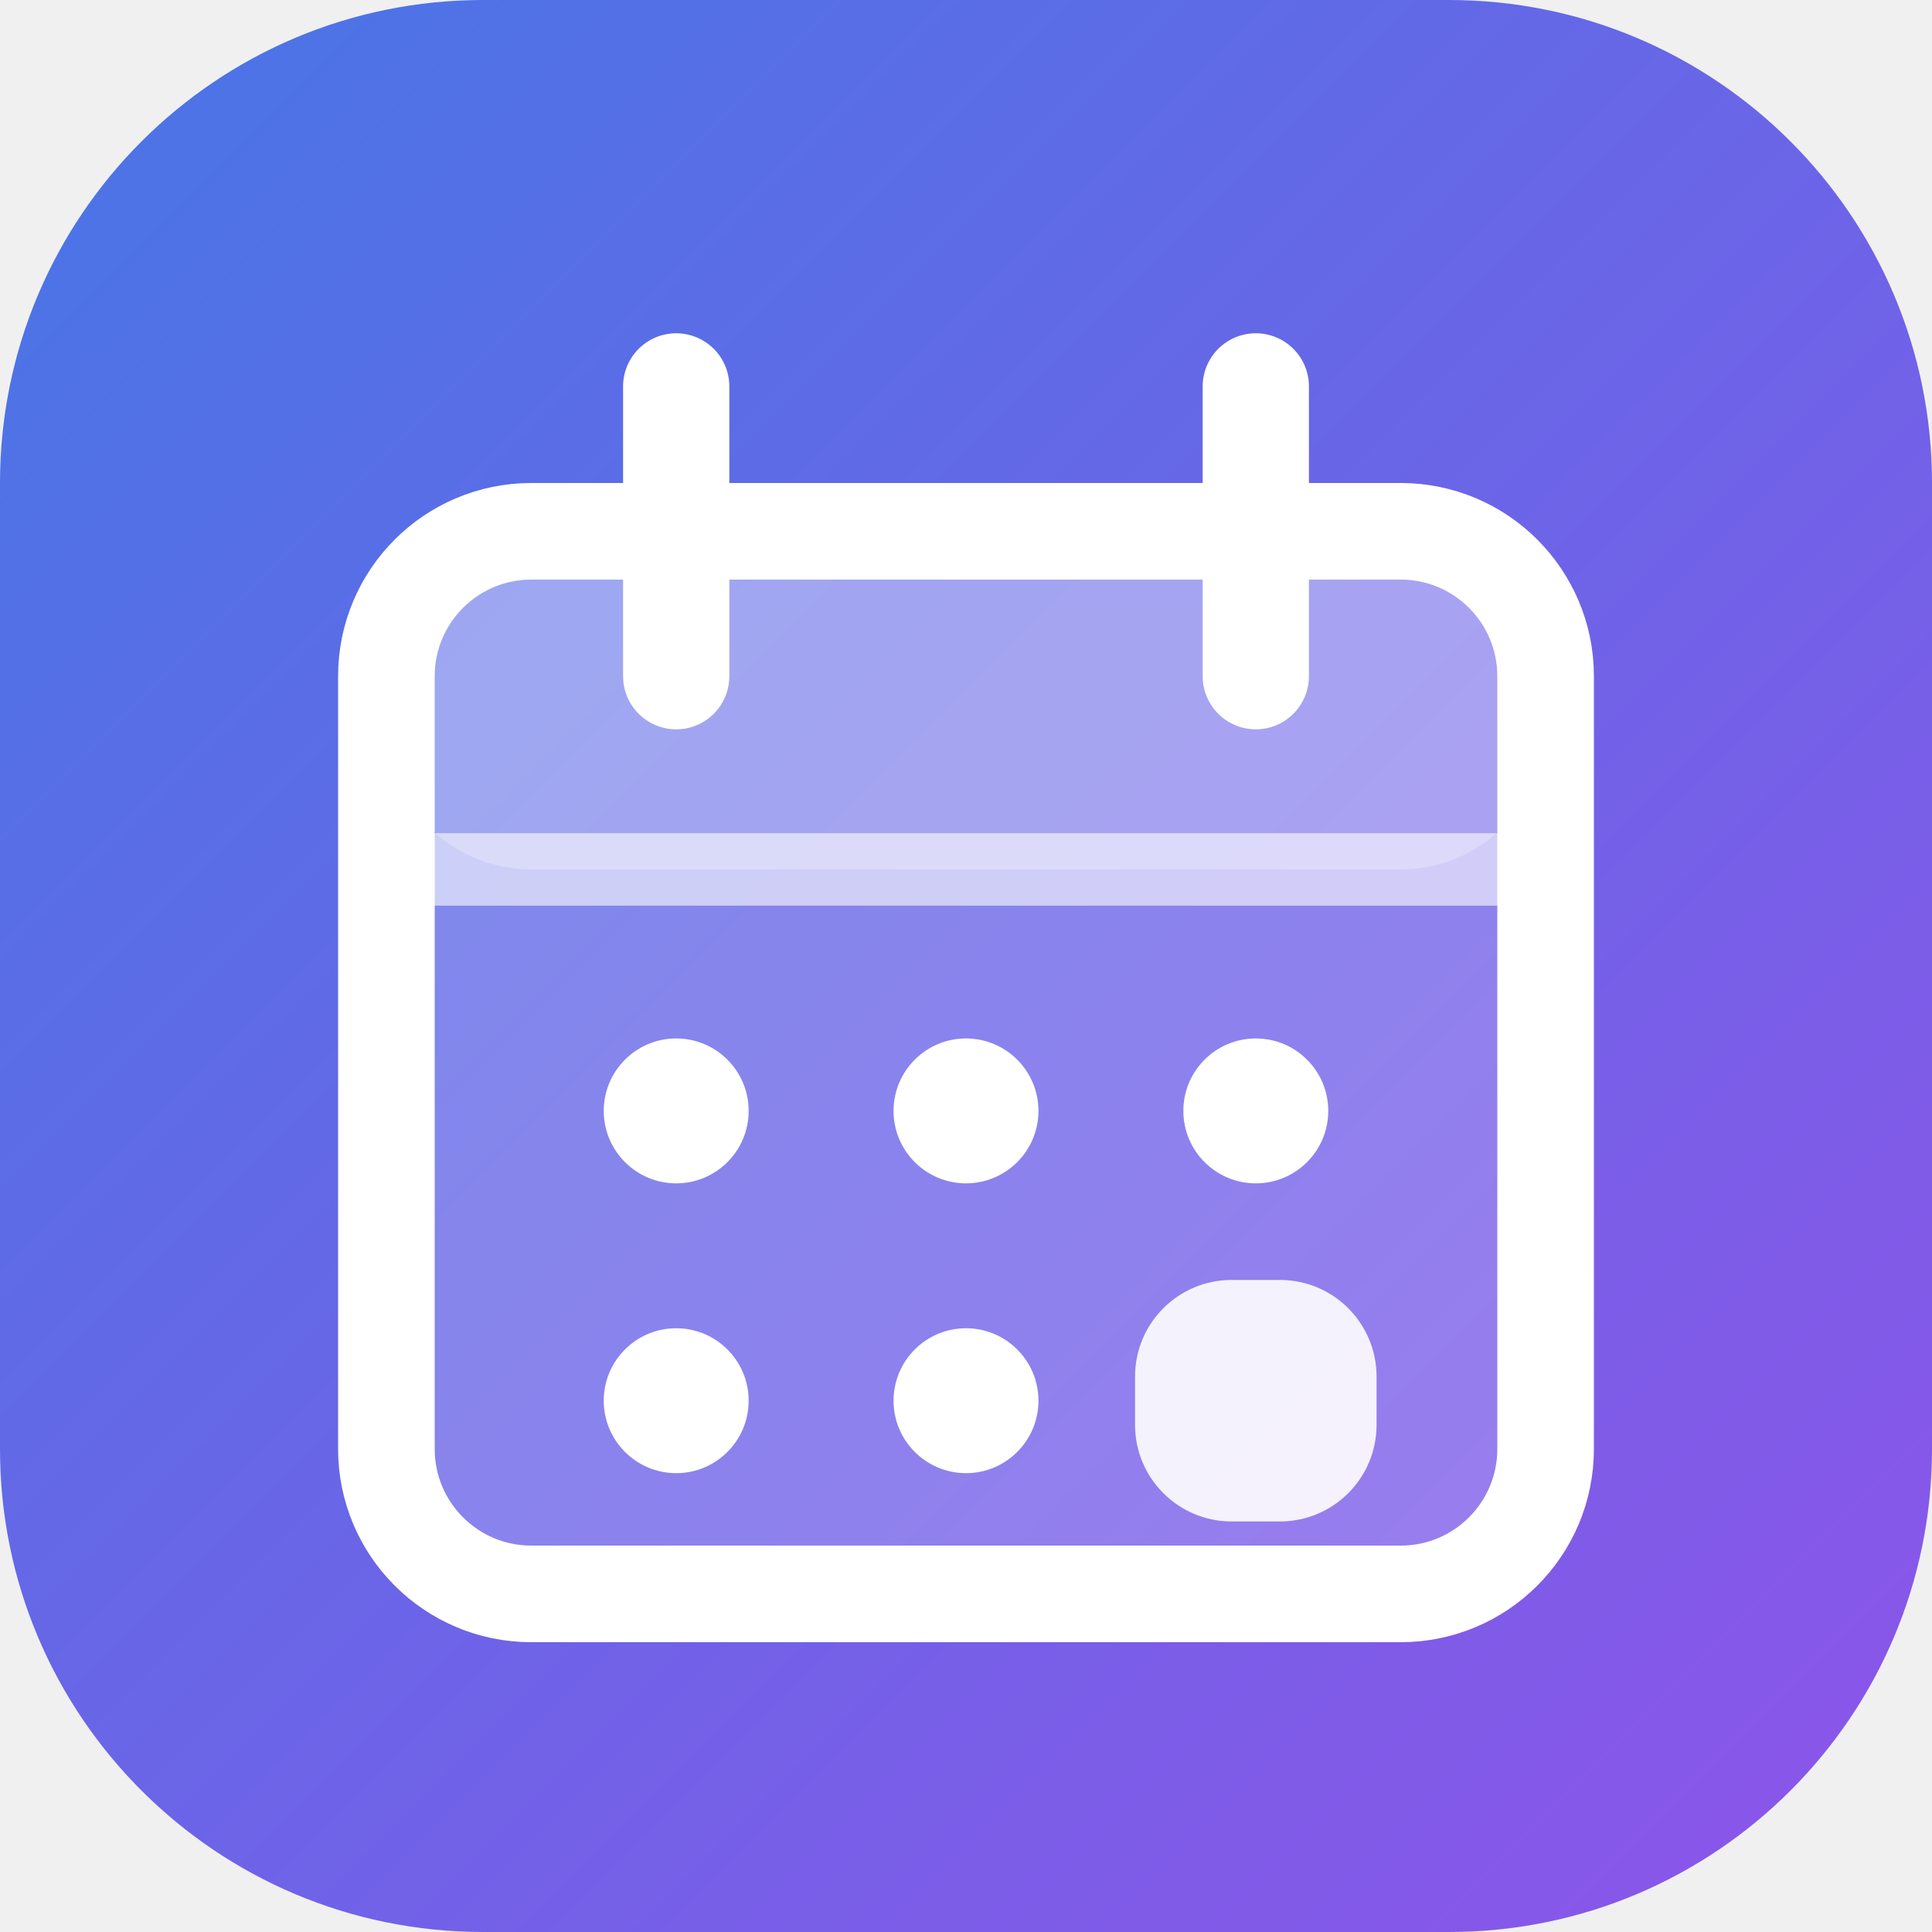
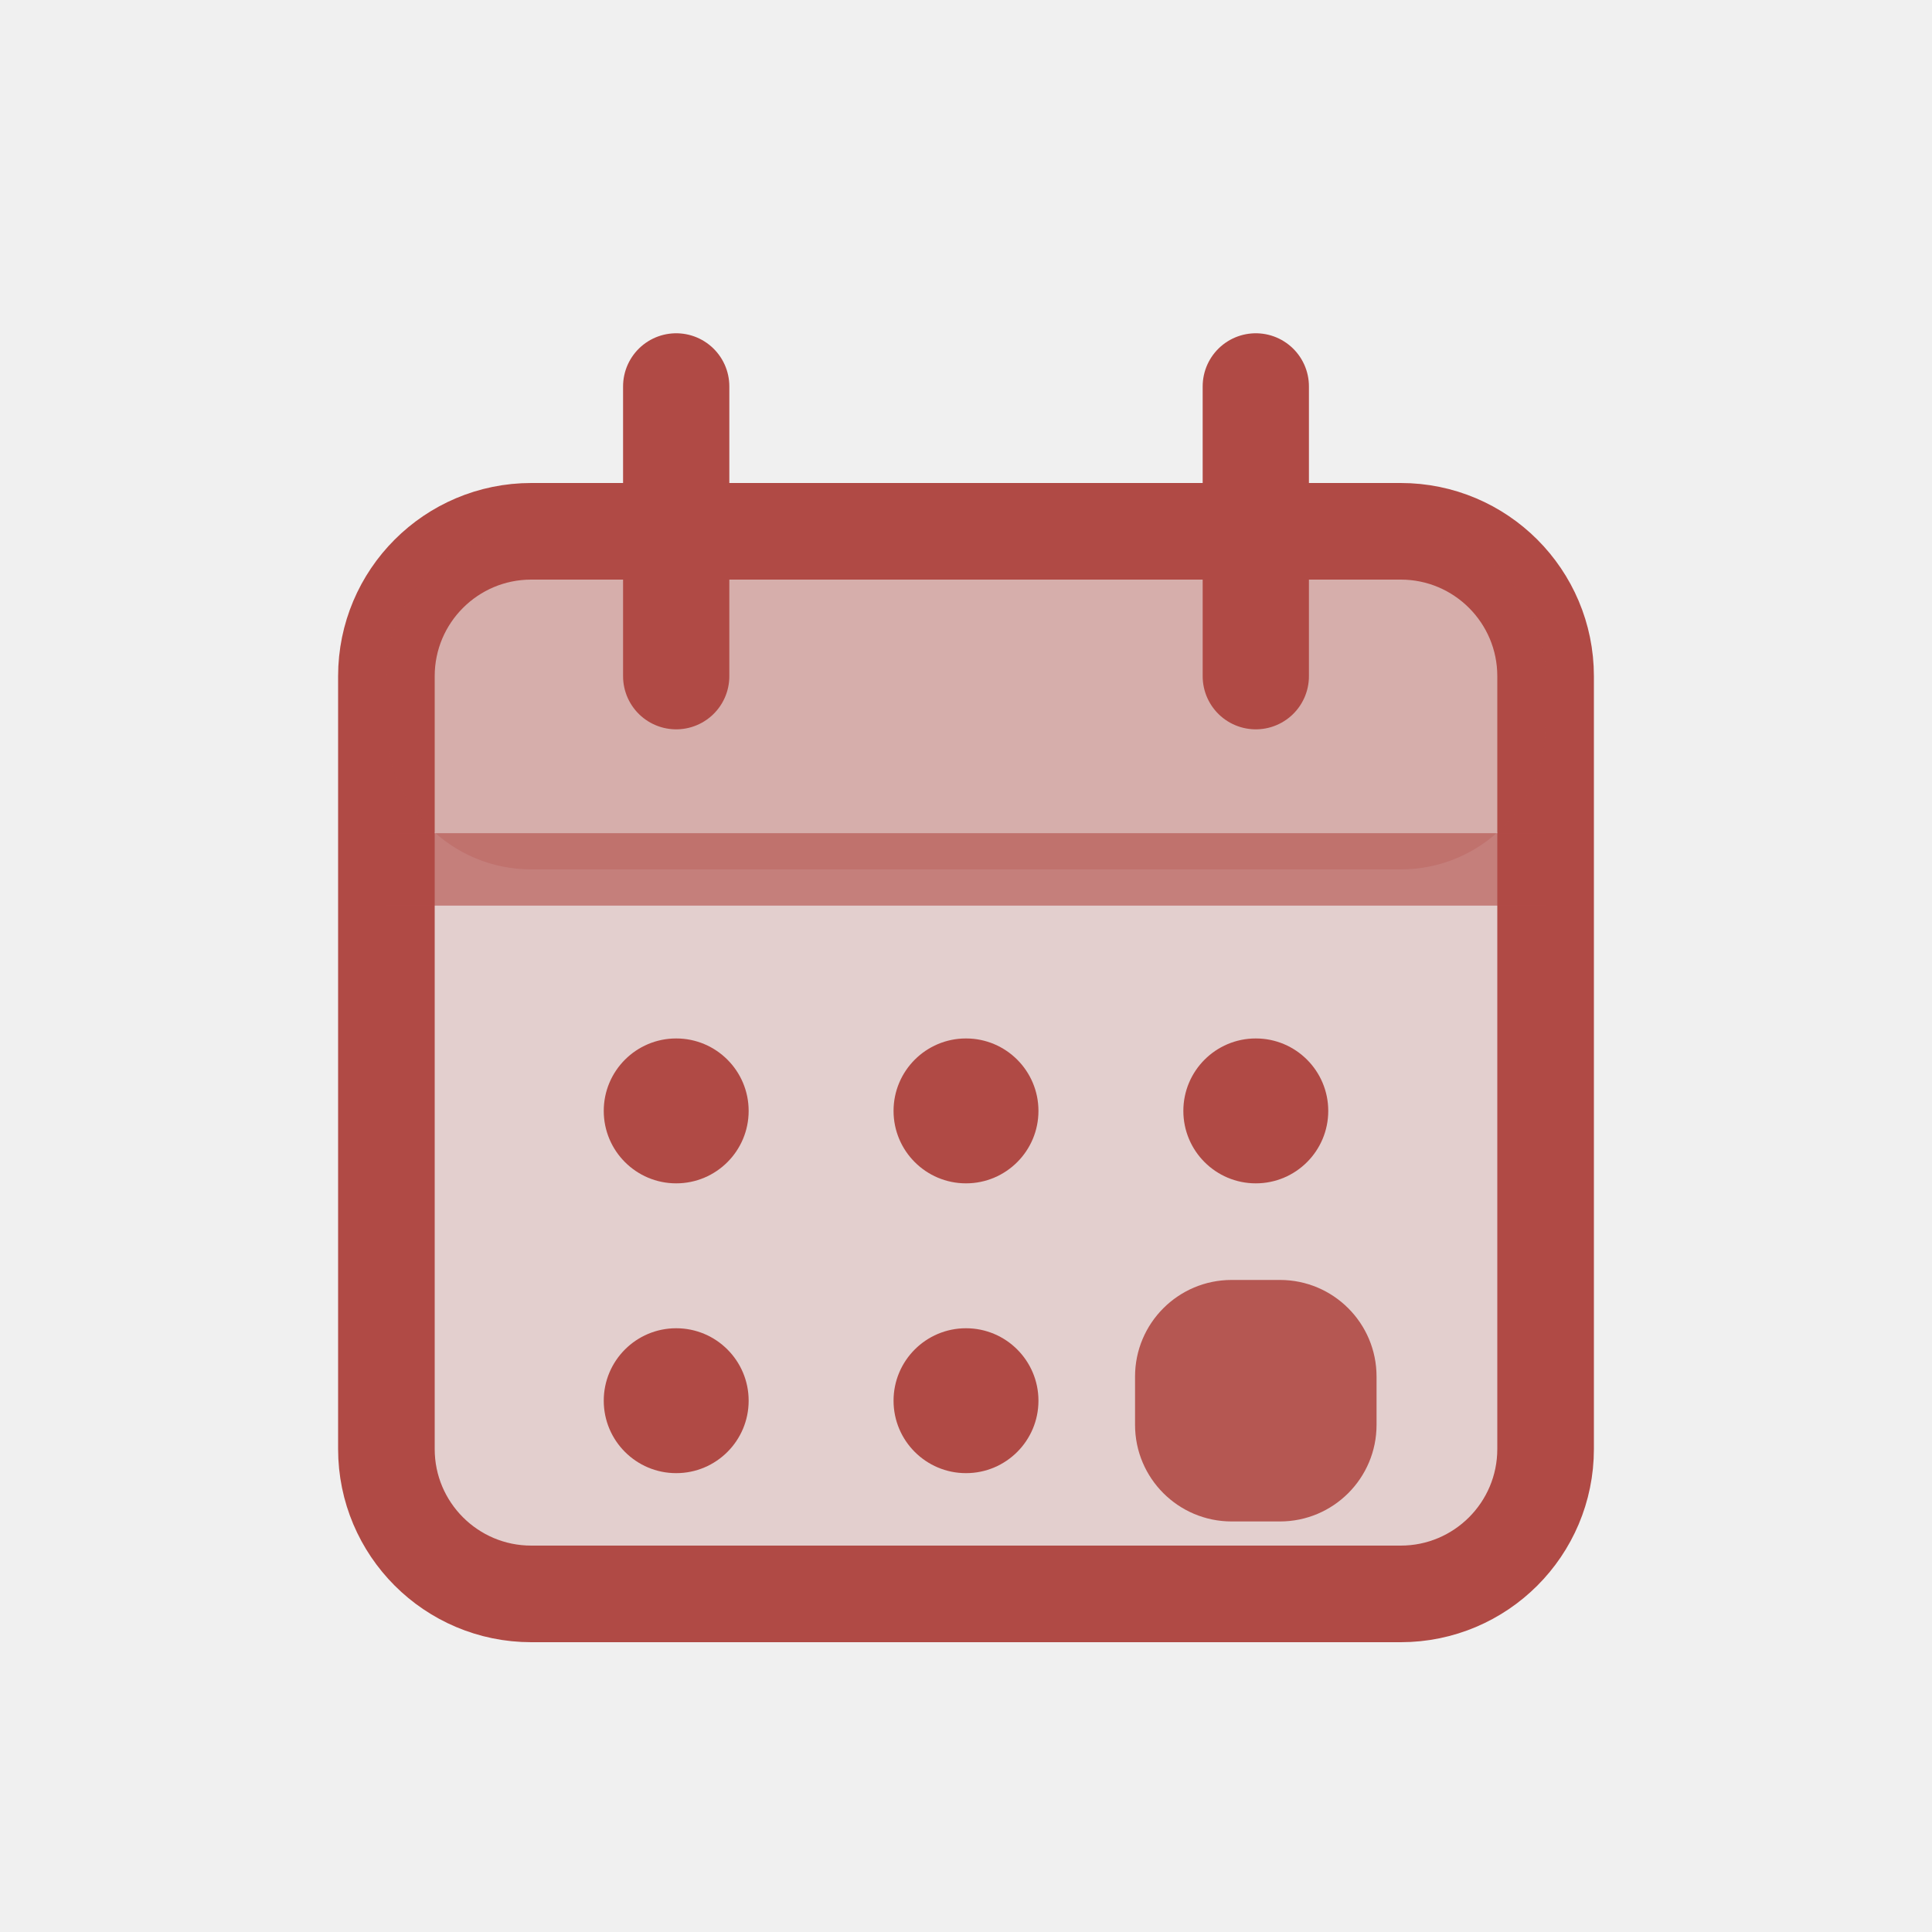
<svg xmlns="http://www.w3.org/2000/svg" viewBox="0 0 40 40">
-   <defs>
-     <linearGradient id="g" x1="0%" y1="0%" x2="100%" y2="100%">
-       <stop offset="0%" stop-color="#4776E6" />
-       <stop offset="100%" stop-color="#8E54E9" />
-     </linearGradient>
-   </defs>
-   <rect width="40" height="40" rx="10" fill="url(#g)" />
-   <rect x="8" y="11" width="24" height="22" rx="3" fill="white" opacity="0.2" />
-   <rect x="8" y="11" width="24" height="22" rx="3" fill="none" stroke="white" stroke-width="2" />
-   <rect x="8" y="11" width="24" height="7" rx="3" fill="white" opacity="0.25" />
-   <line x1="8" y1="18" x2="32" y2="18" stroke="white" stroke-width="1.5" opacity="0.6" />
-   <line x1="14" y1="8" x2="14" y2="14" stroke="white" stroke-width="2.2" stroke-linecap="round" />
-   <line x1="26" y1="8" x2="26" y2="14" stroke="white" stroke-width="2.2" stroke-linecap="round" />
-   <circle cx="14" cy="23" r="1.5" fill="white" />
-   <circle cx="20" cy="23" r="1.5" fill="white" />
-   <circle cx="26" cy="23" r="1.5" fill="white" />
-   <circle cx="14" cy="29" r="1.5" fill="white" />
-   <circle cx="20" cy="29" r="1.5" fill="white" />
-   <rect x="23.5" y="26.5" width="5" height="5" rx="2" fill="white" opacity="0.9" />
+   <rect x="8" y="11" width="24" height="22" rx="3" fill="#B04A45" opacity="0.2" />
+   <rect x="8" y="11" width="24" height="22" rx="3" fill="none" stroke="#B04A45" stroke-width="2" />
+   <rect x="8" y="11" width="24" height="7" rx="3" fill="#B04A45" opacity="0.25" />
+   <line x1="8" y1="18" x2="32" y2="18" stroke="#B04A45" stroke-width="1.5" opacity="0.6" />
+   <line x1="14" y1="8" x2="14" y2="14" stroke="#B04A45" stroke-width="2.2" stroke-linecap="round" />
+   <line x1="26" y1="8" x2="26" y2="14" stroke="#B04A45" stroke-width="2.2" stroke-linecap="round" />
+   <circle cx="14" cy="23" r="1.5" fill="#B04A45" />
+   <circle cx="20" cy="23" r="1.5" fill="#B04A45" />
+   <circle cx="26" cy="23" r="1.5" fill="#B04A45" />
+   <circle cx="14" cy="29" r="1.5" fill="#B04A45" />
+   <circle cx="20" cy="29" r="1.5" fill="#B04A45" />
+   <rect x="23.5" y="26.5" width="5" height="5" rx="2" fill="#B04A45" opacity="0.9" />
</svg>
